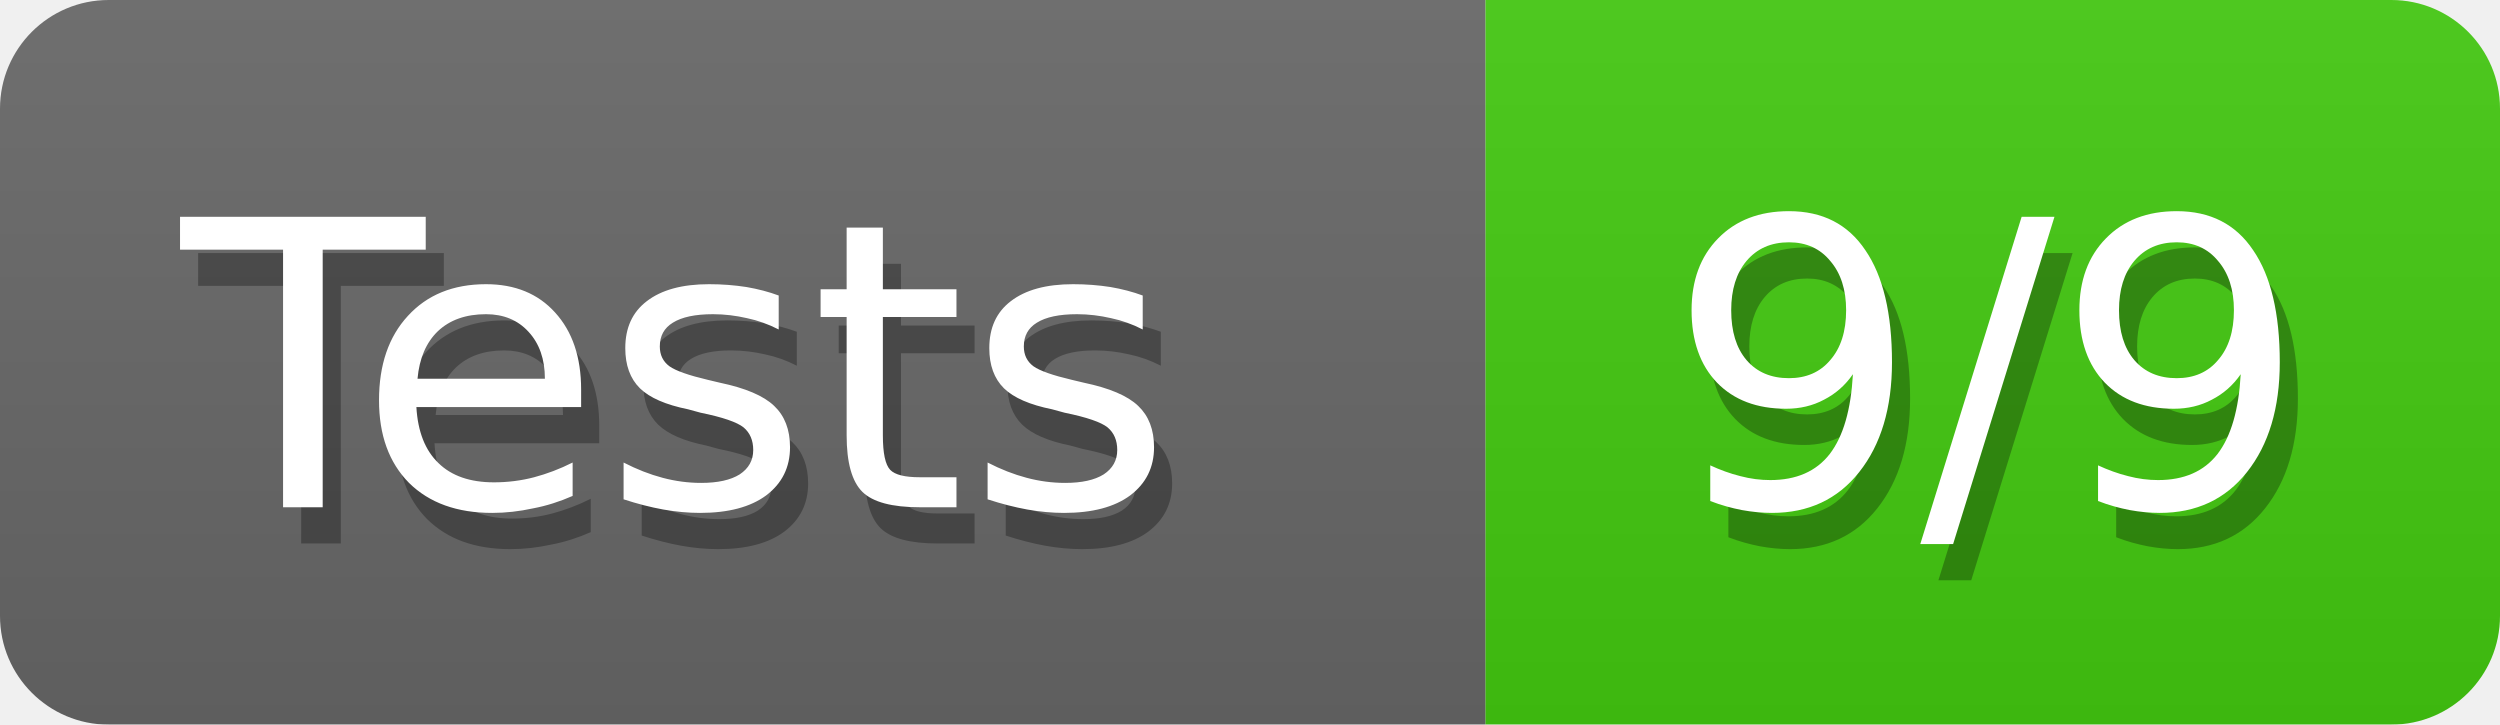
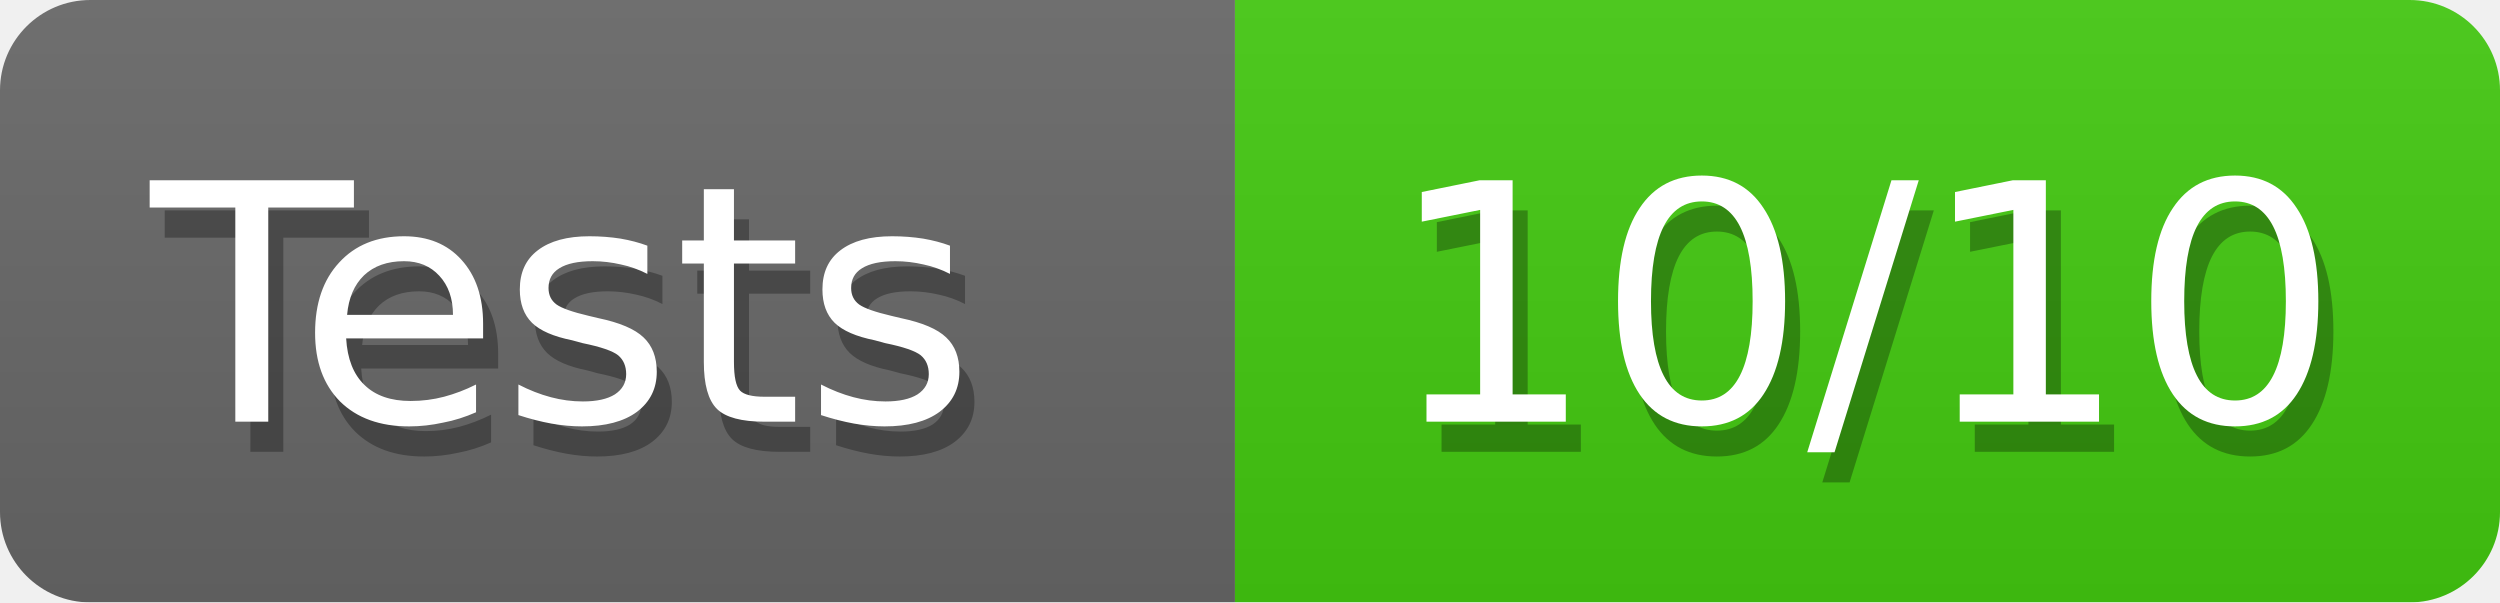
- <svg xmlns="http://www.w3.org/2000/svg" width="69" height="20">
+ <svg xmlns="http://www.w3.org/2000/svg" width="83" height="20">
  <defs>
    <linearGradient id="smooth" x2="0" y2="100%">
      <stop offset="0" stop-color="#aaa" stop-opacity=".1" />
      <stop offset="1" stop-opacity=".1" />
    </linearGradient>
    <style>text{font-size:11px;font-family:Verdana,DejaVu Sans,Geneva,sans-serif}text.shadow{fill:#010101;fill-opacity:.3}text.high{fill:#fff}</style>
    <mask id="round">
      <rect width="100%" height="100%" rx="3" fill="#fff" />
    </mask>
  </defs>
  <g id="bg" mask="url(#round)">
    <path fill="#696969" d="M0 0h41v20H0z" />
-     <path fill="#4c1" d="M41 0h28v20H41z" />
-     <path fill="url(#smooth)" d="M0 0h69v20H0z" />
+     <path fill="#4c1" d="M41 0h42v20H41z" />
+     <path fill="url(#smooth)" d="M0 0h83v20H0z" />
  </g>
  <g id="fg">
    <text class="shadow" x="5.5" y="15">Tests</text>
    <text class="high" x="5" y="14">Tests</text>
-     <text class="shadow" x="46.5" y="15">9/9</text>
-     <text class="high" x="46" y="14">9/9</text>
+     <text class="shadow" x="46.5" y="15">10/10</text>
+     <text class="high" x="46" y="14">10/10</text>
  </g>
</svg>
